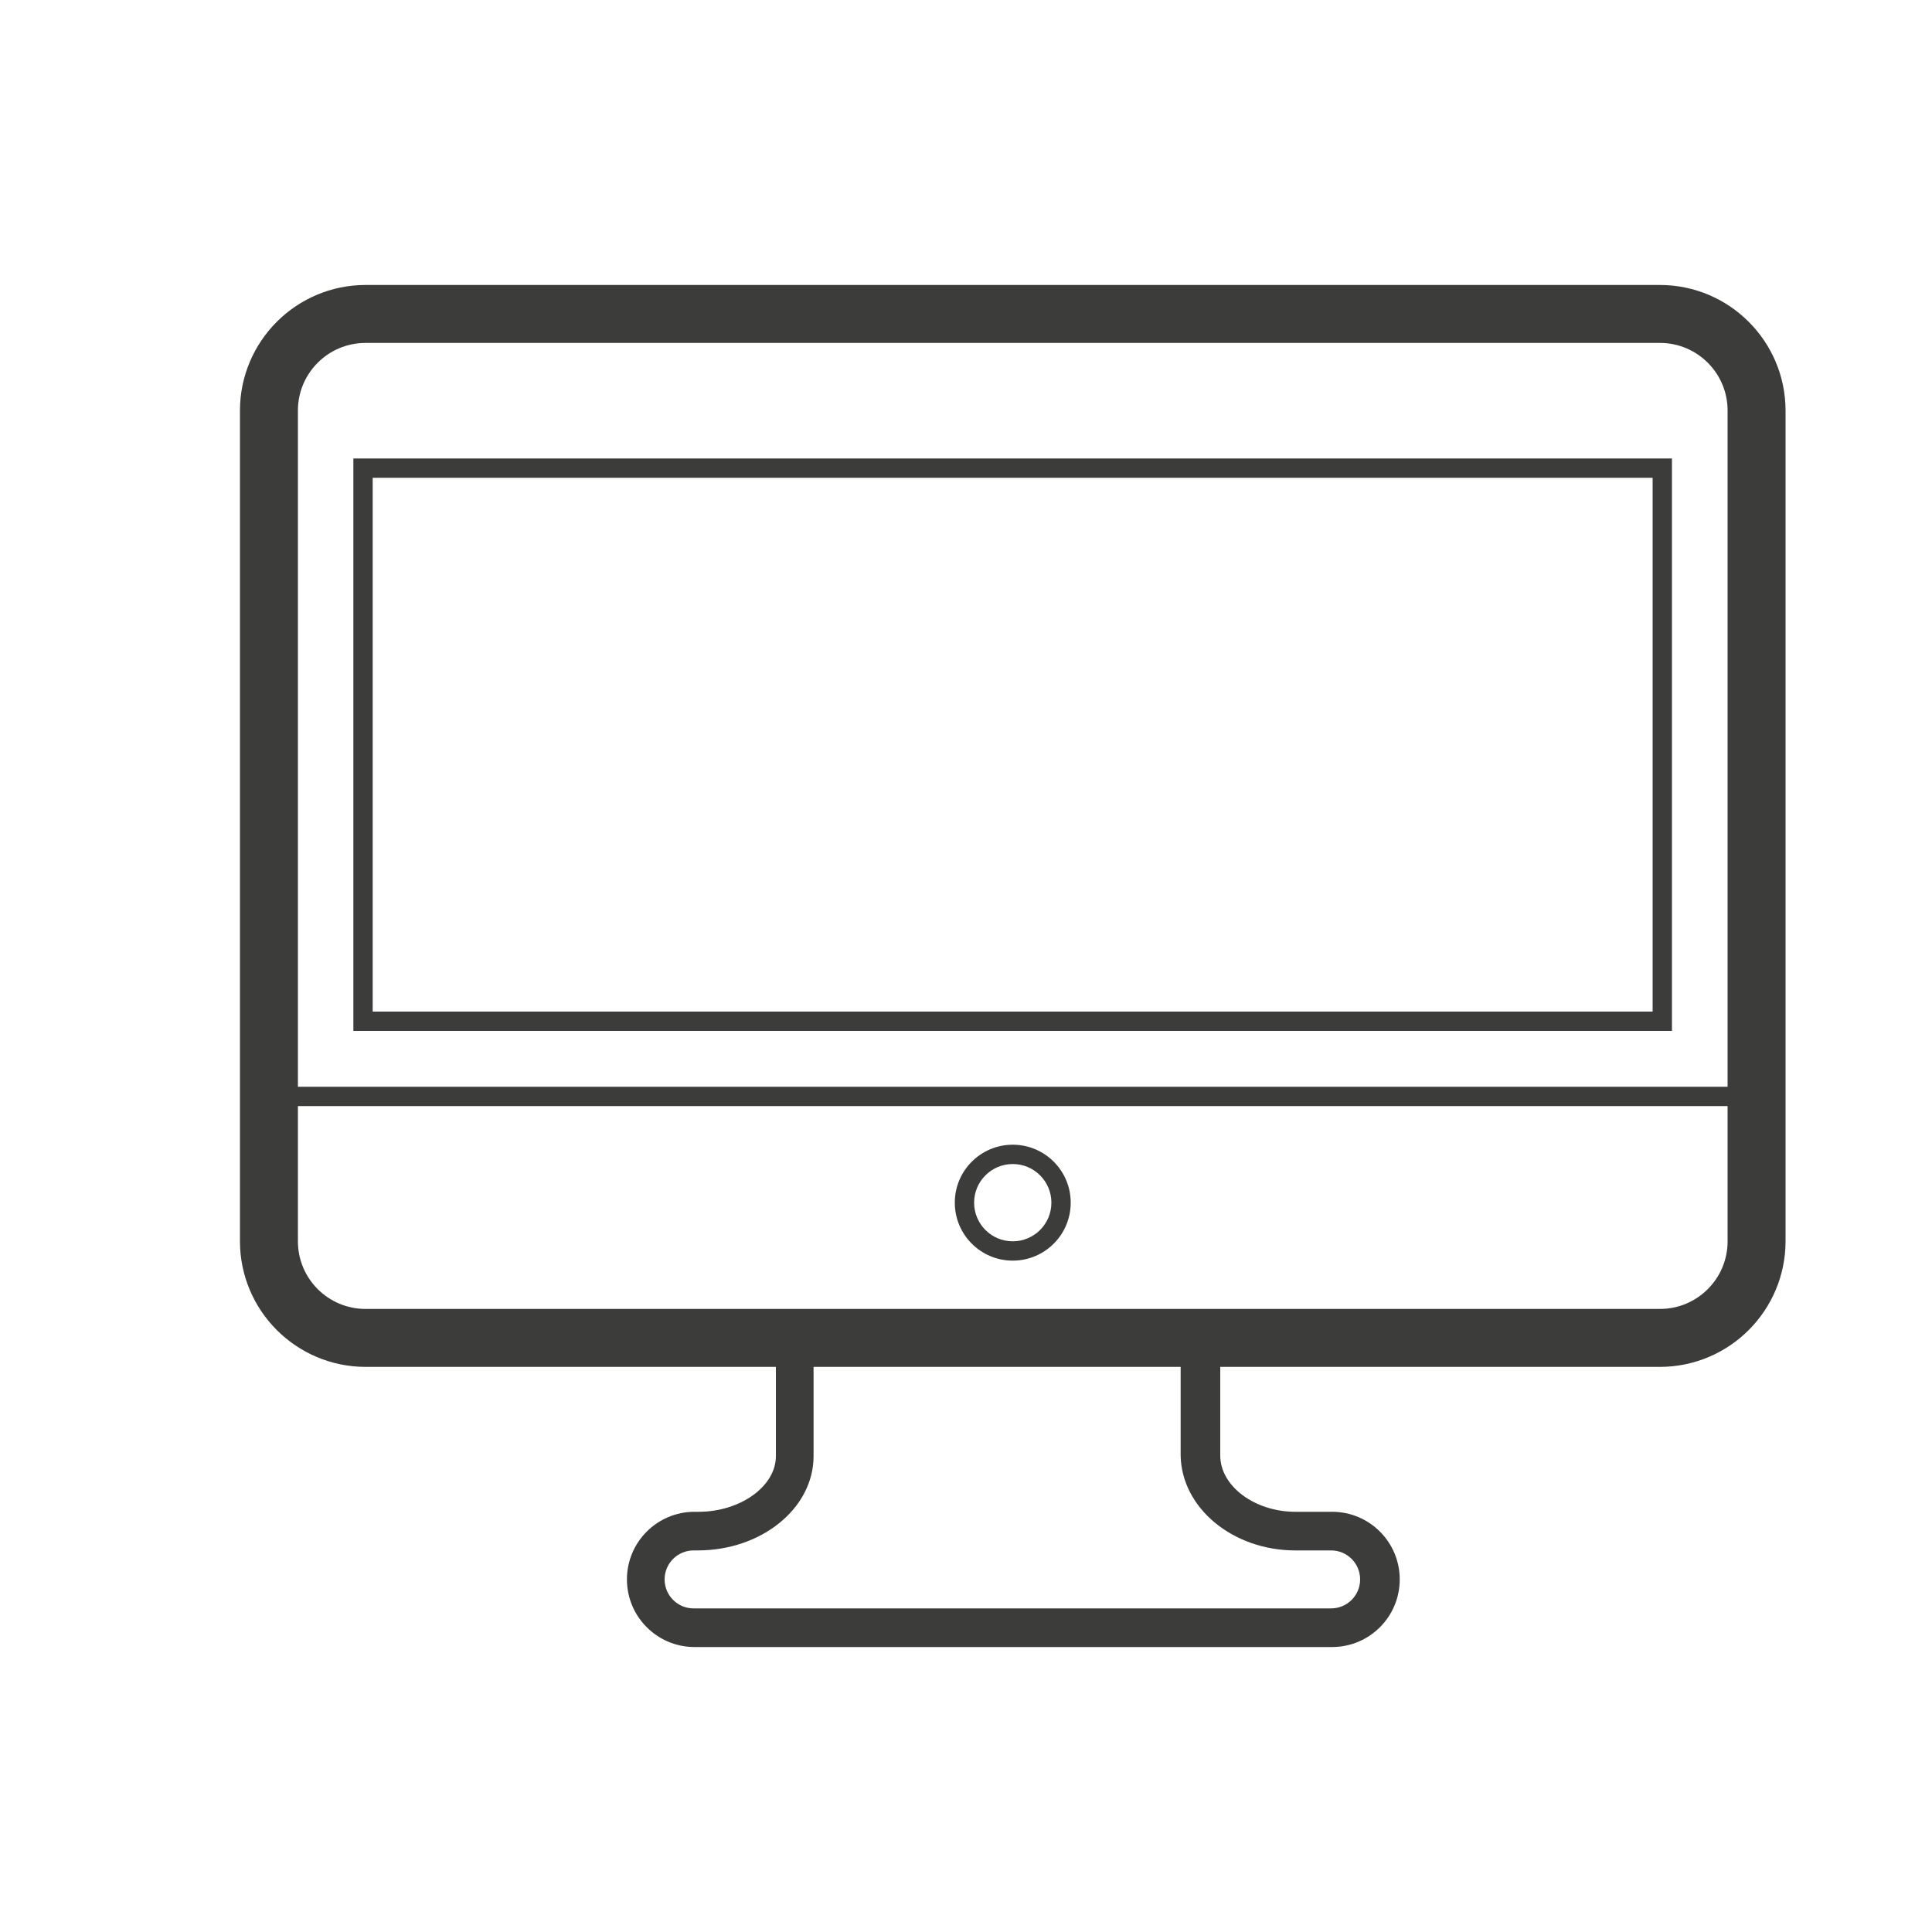
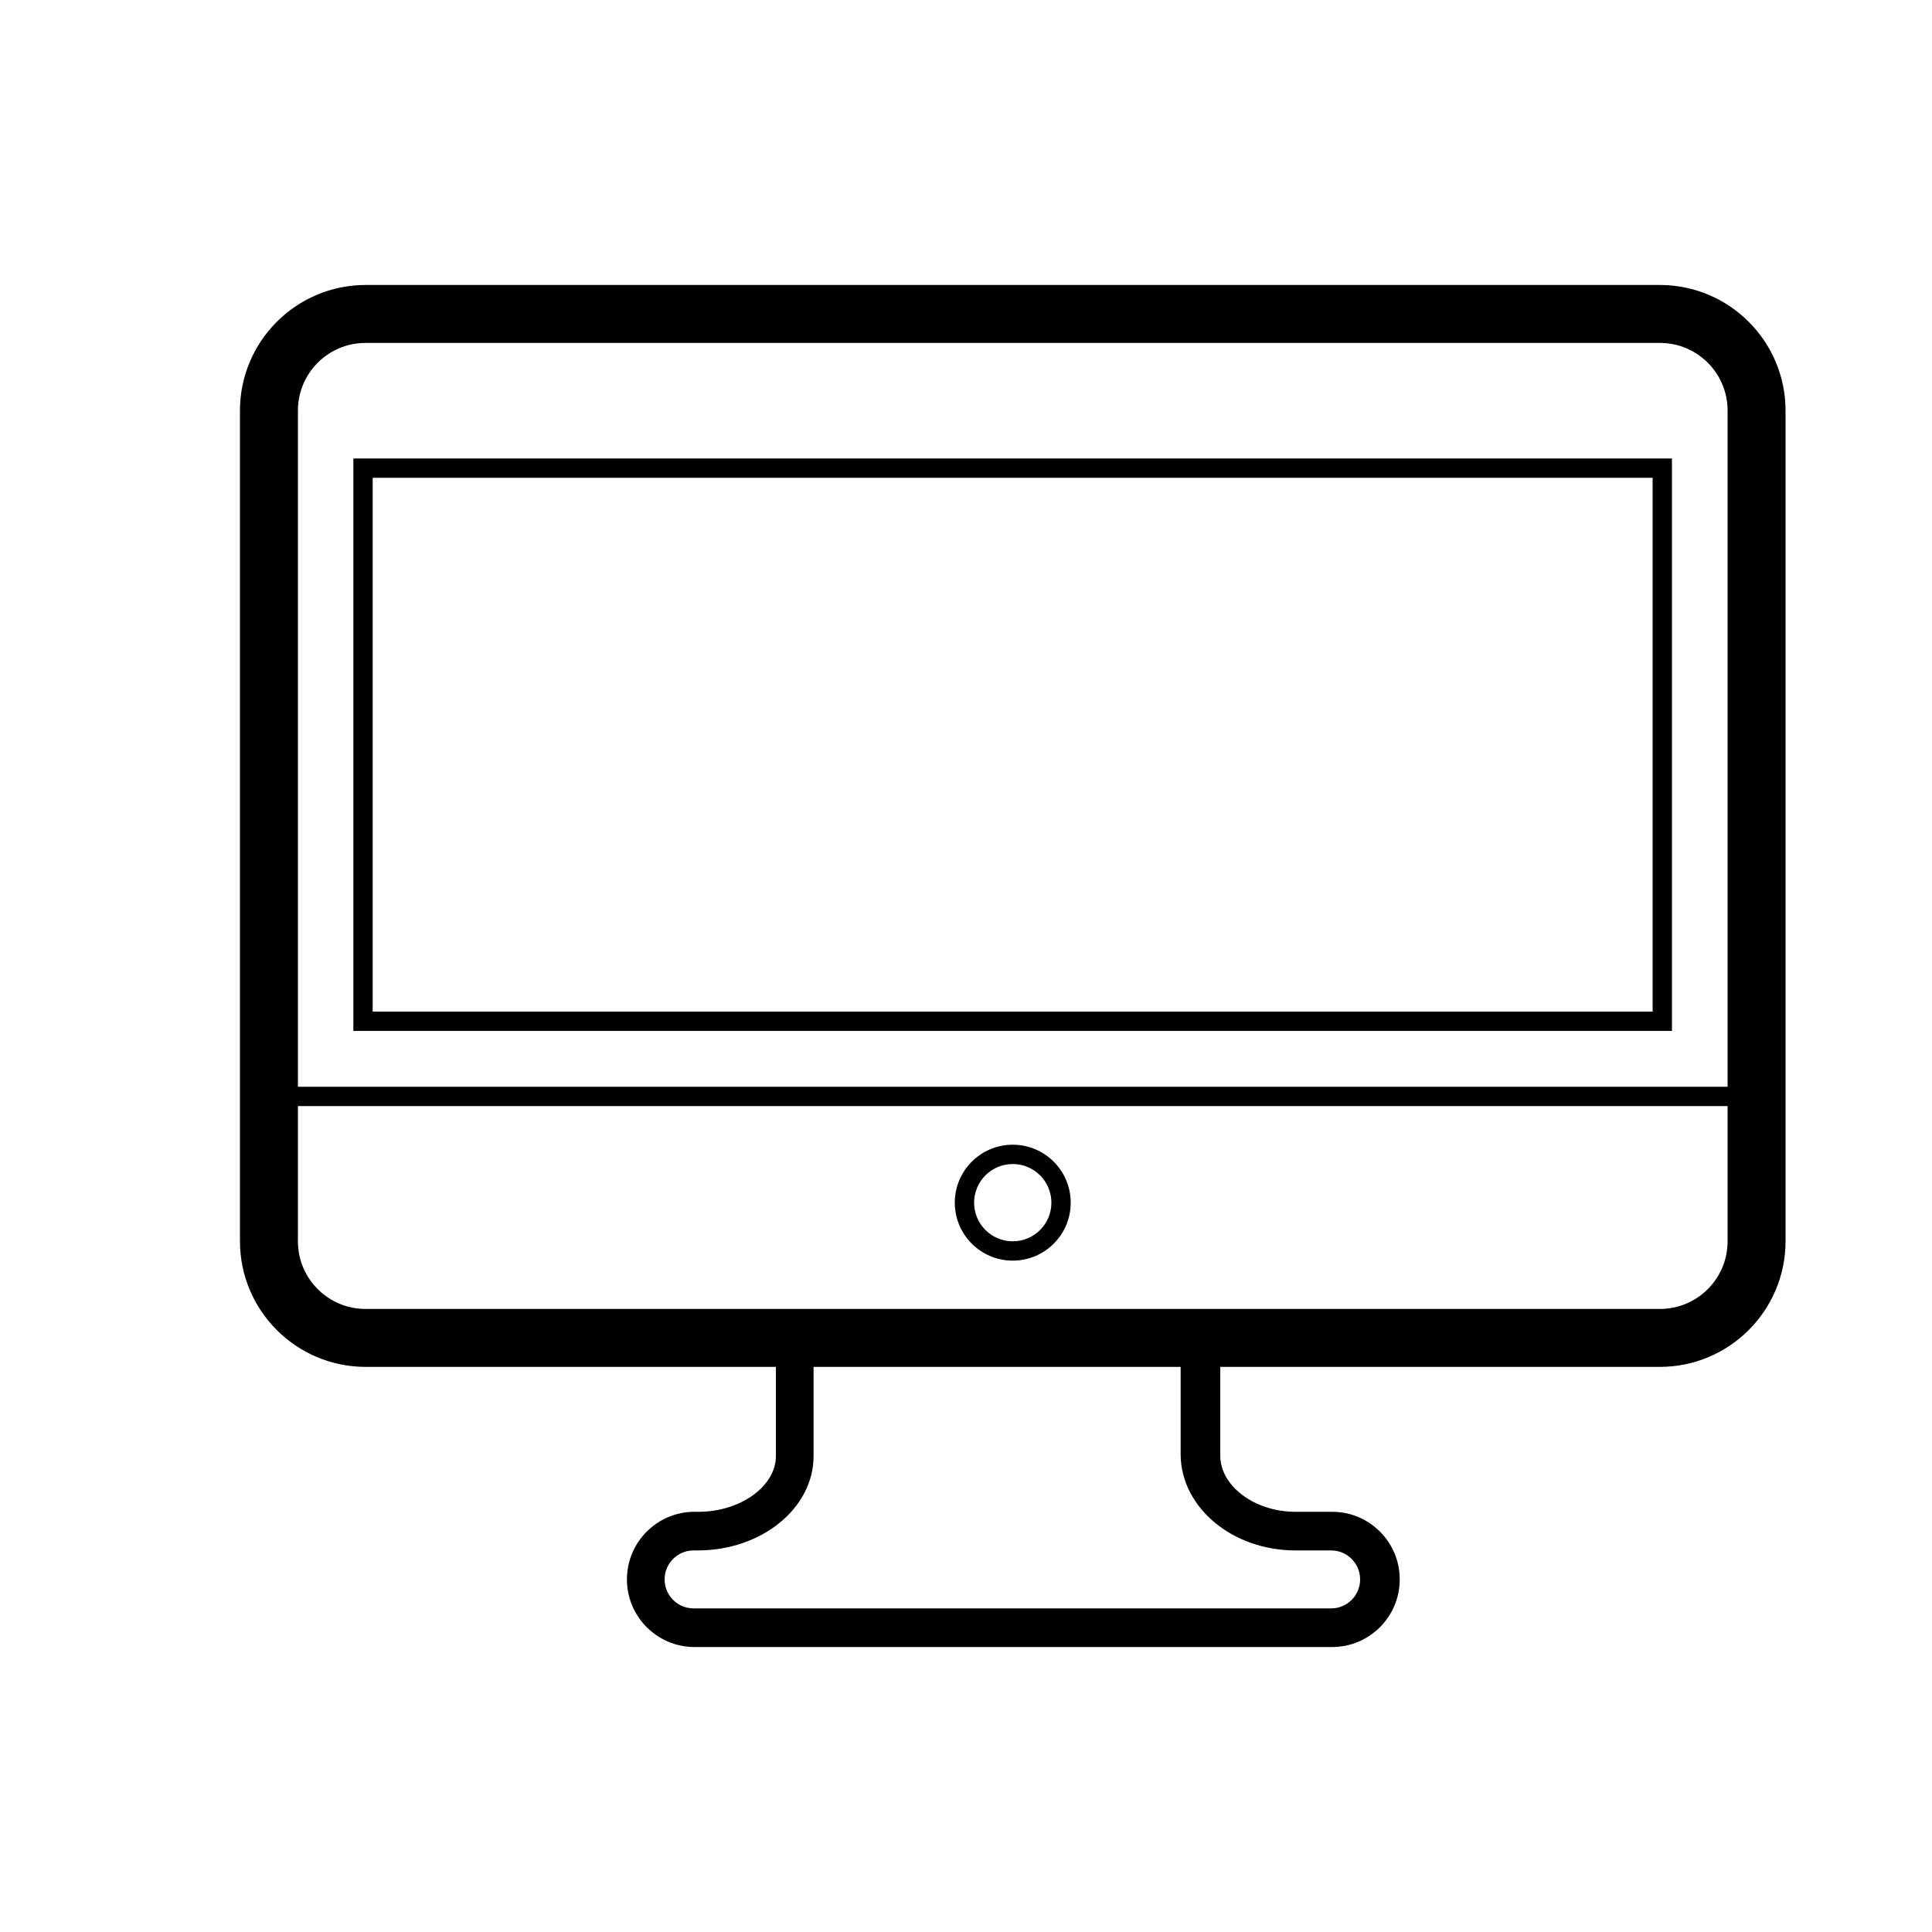
<svg xmlns="http://www.w3.org/2000/svg" viewBox="0 0 100 100">
-   <defs>
-     <style>.cls-1{fill:#3c3c3b}</style>
-   </defs>
-   <g id="monitor">
-     <path class="cls-1" d="M85.92 14.75h-67a6.51 6.51 0 0 0-6.5 6.5v43a6.51 6.51 0 0 0 6.5 6.5h21.24v4.62c0 1.56-1.84 2.88-4 2.88h-.21a3.5 3.5 0 0 0 0 7h33a3.5 3.5 0 0 0 0-7h-1.9c-2.11 0-3.89-1.33-3.89-2.91v-4.59h22.76a6.51 6.51 0 0 0 6.5-6.5v-43a6.51 6.51 0 0 0-6.5-6.5zm-67 3h67a3.5 3.5 0 0 1 3.5 3.5v35h-74v-35a3.5 3.5 0 0 1 3.5-3.5zm48.13 62.5h1.85a1.5 1.5 0 0 1 0 3h-33a1.5 1.5 0 0 1 0-3h.21c3.32 0 6-2.19 6-4.88v-4.62h19v4.59c.05 2.71 2.69 4.91 5.94 4.91zm18.87-12.5h-67a3.5 3.5 0 0 1-3.5-3.5v-7h74v7a3.5 3.5 0 0 1-3.5 3.5z" />
-     <path class="cls-1" d="M86.54 23.73H18.29v29.63h68.25zm-1 28.63H19.29V24.73h66.25zM52.42 59.25a3 3 0 1 0 3 3 3 3 0 0 0-3-3zm0 5a2 2 0 1 1 2-2 2 2 0 0 1-2 2z" />
-   </g>
+   <path class="cls-1" d="M85.92 14.75h-67a6.51 6.51 0 0 0-6.5 6.5v43a6.51 6.51 0 0 0 6.5 6.5h21.24v4.62c0 1.56-1.84 2.88-4 2.88h-.21a3.5 3.5 0 0 0 0 7h33a3.5 3.5 0 0 0 0-7h-1.9c-2.11 0-3.89-1.33-3.89-2.91v-4.59h22.76a6.51 6.51 0 0 0 6.5-6.5v-43a6.51 6.51 0 0 0-6.5-6.5zm-67 3h67a3.5 3.5 0 0 1 3.5 3.5v35h-74v-35a3.5 3.5 0 0 1 3.5-3.5zm48.13 62.5h1.85a1.5 1.5 0 0 1 0 3h-33a1.5 1.5 0 0 1 0-3h.21c3.32 0 6-2.19 6-4.88v-4.62h19v4.59c.05 2.71 2.69 4.91 5.94 4.91zm18.87-12.5h-67a3.5 3.5 0 0 1-3.5-3.5v-7h74v7a3.5 3.5 0 0 1-3.5 3.5z" />
+   <path class="cls-1" d="M86.54 23.73H18.29v29.63h68.25zm-1 28.63H19.29V24.73h66.25zm-33.12 6.89a3 3 0 1 0 3 3 3 3 0 0 0-3-3zm0 5a2 2 0 1 1 2-2 2 2 0 0 1-2 2z" />
</svg>
